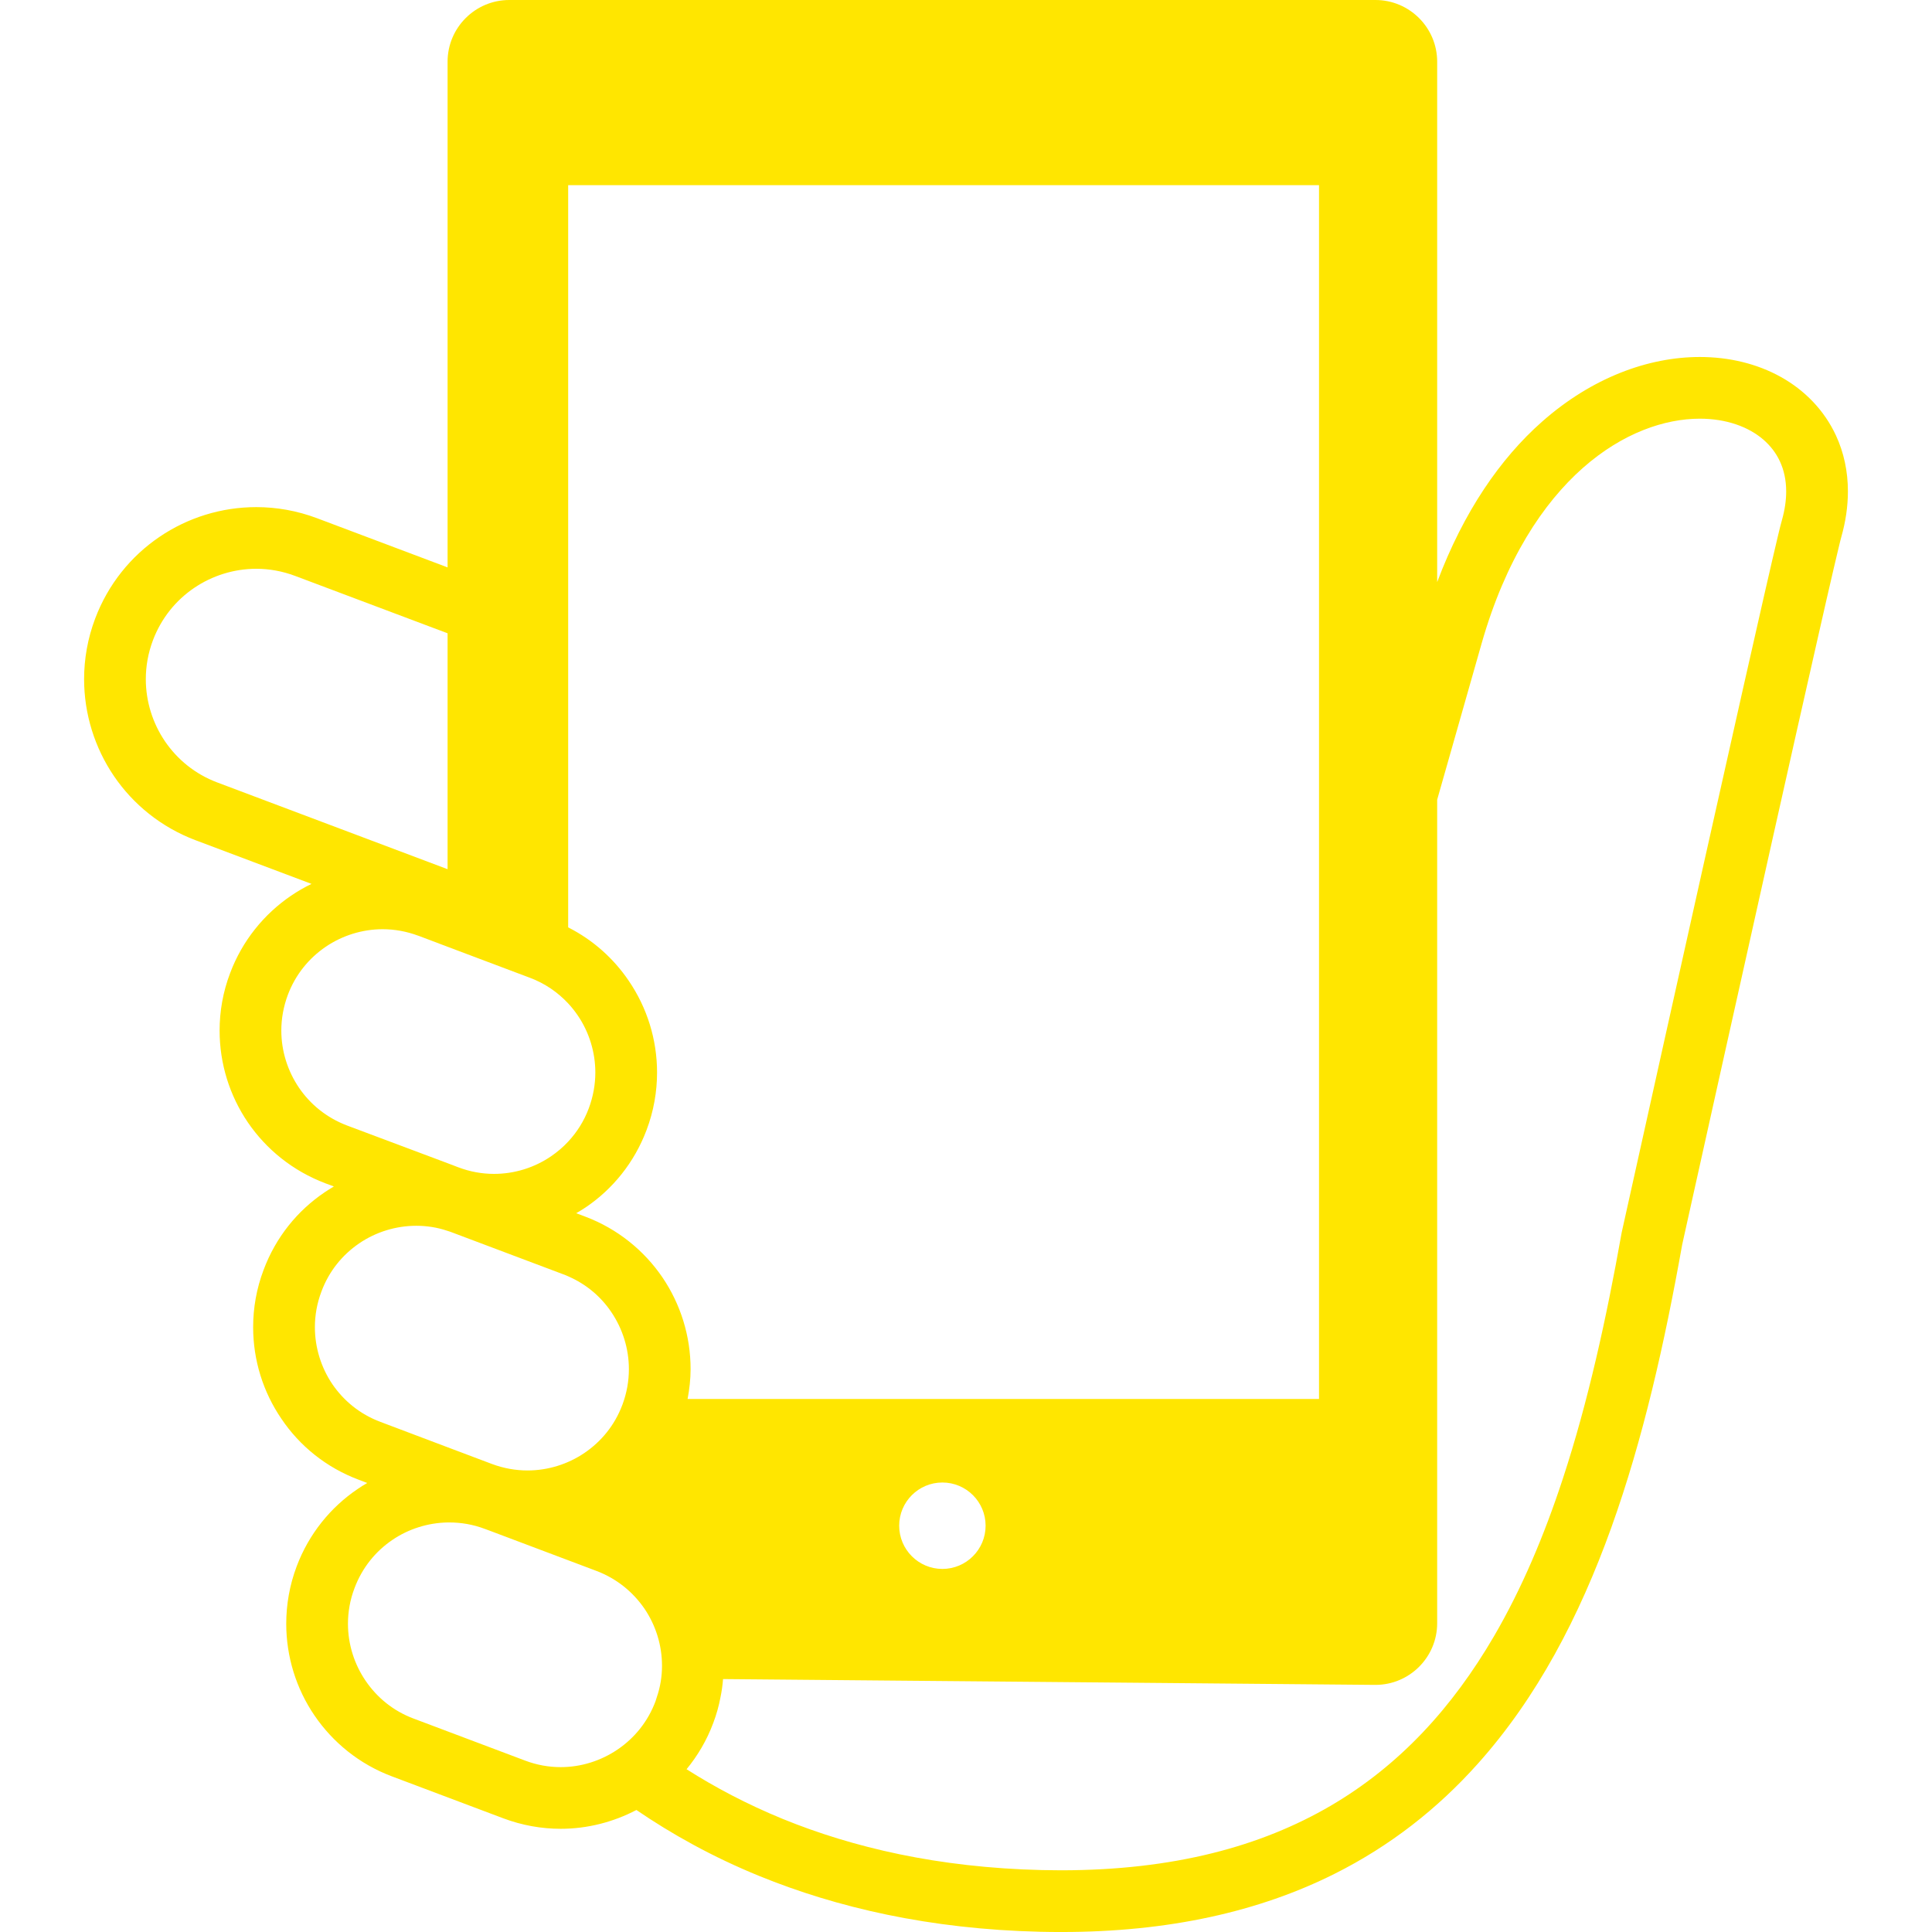
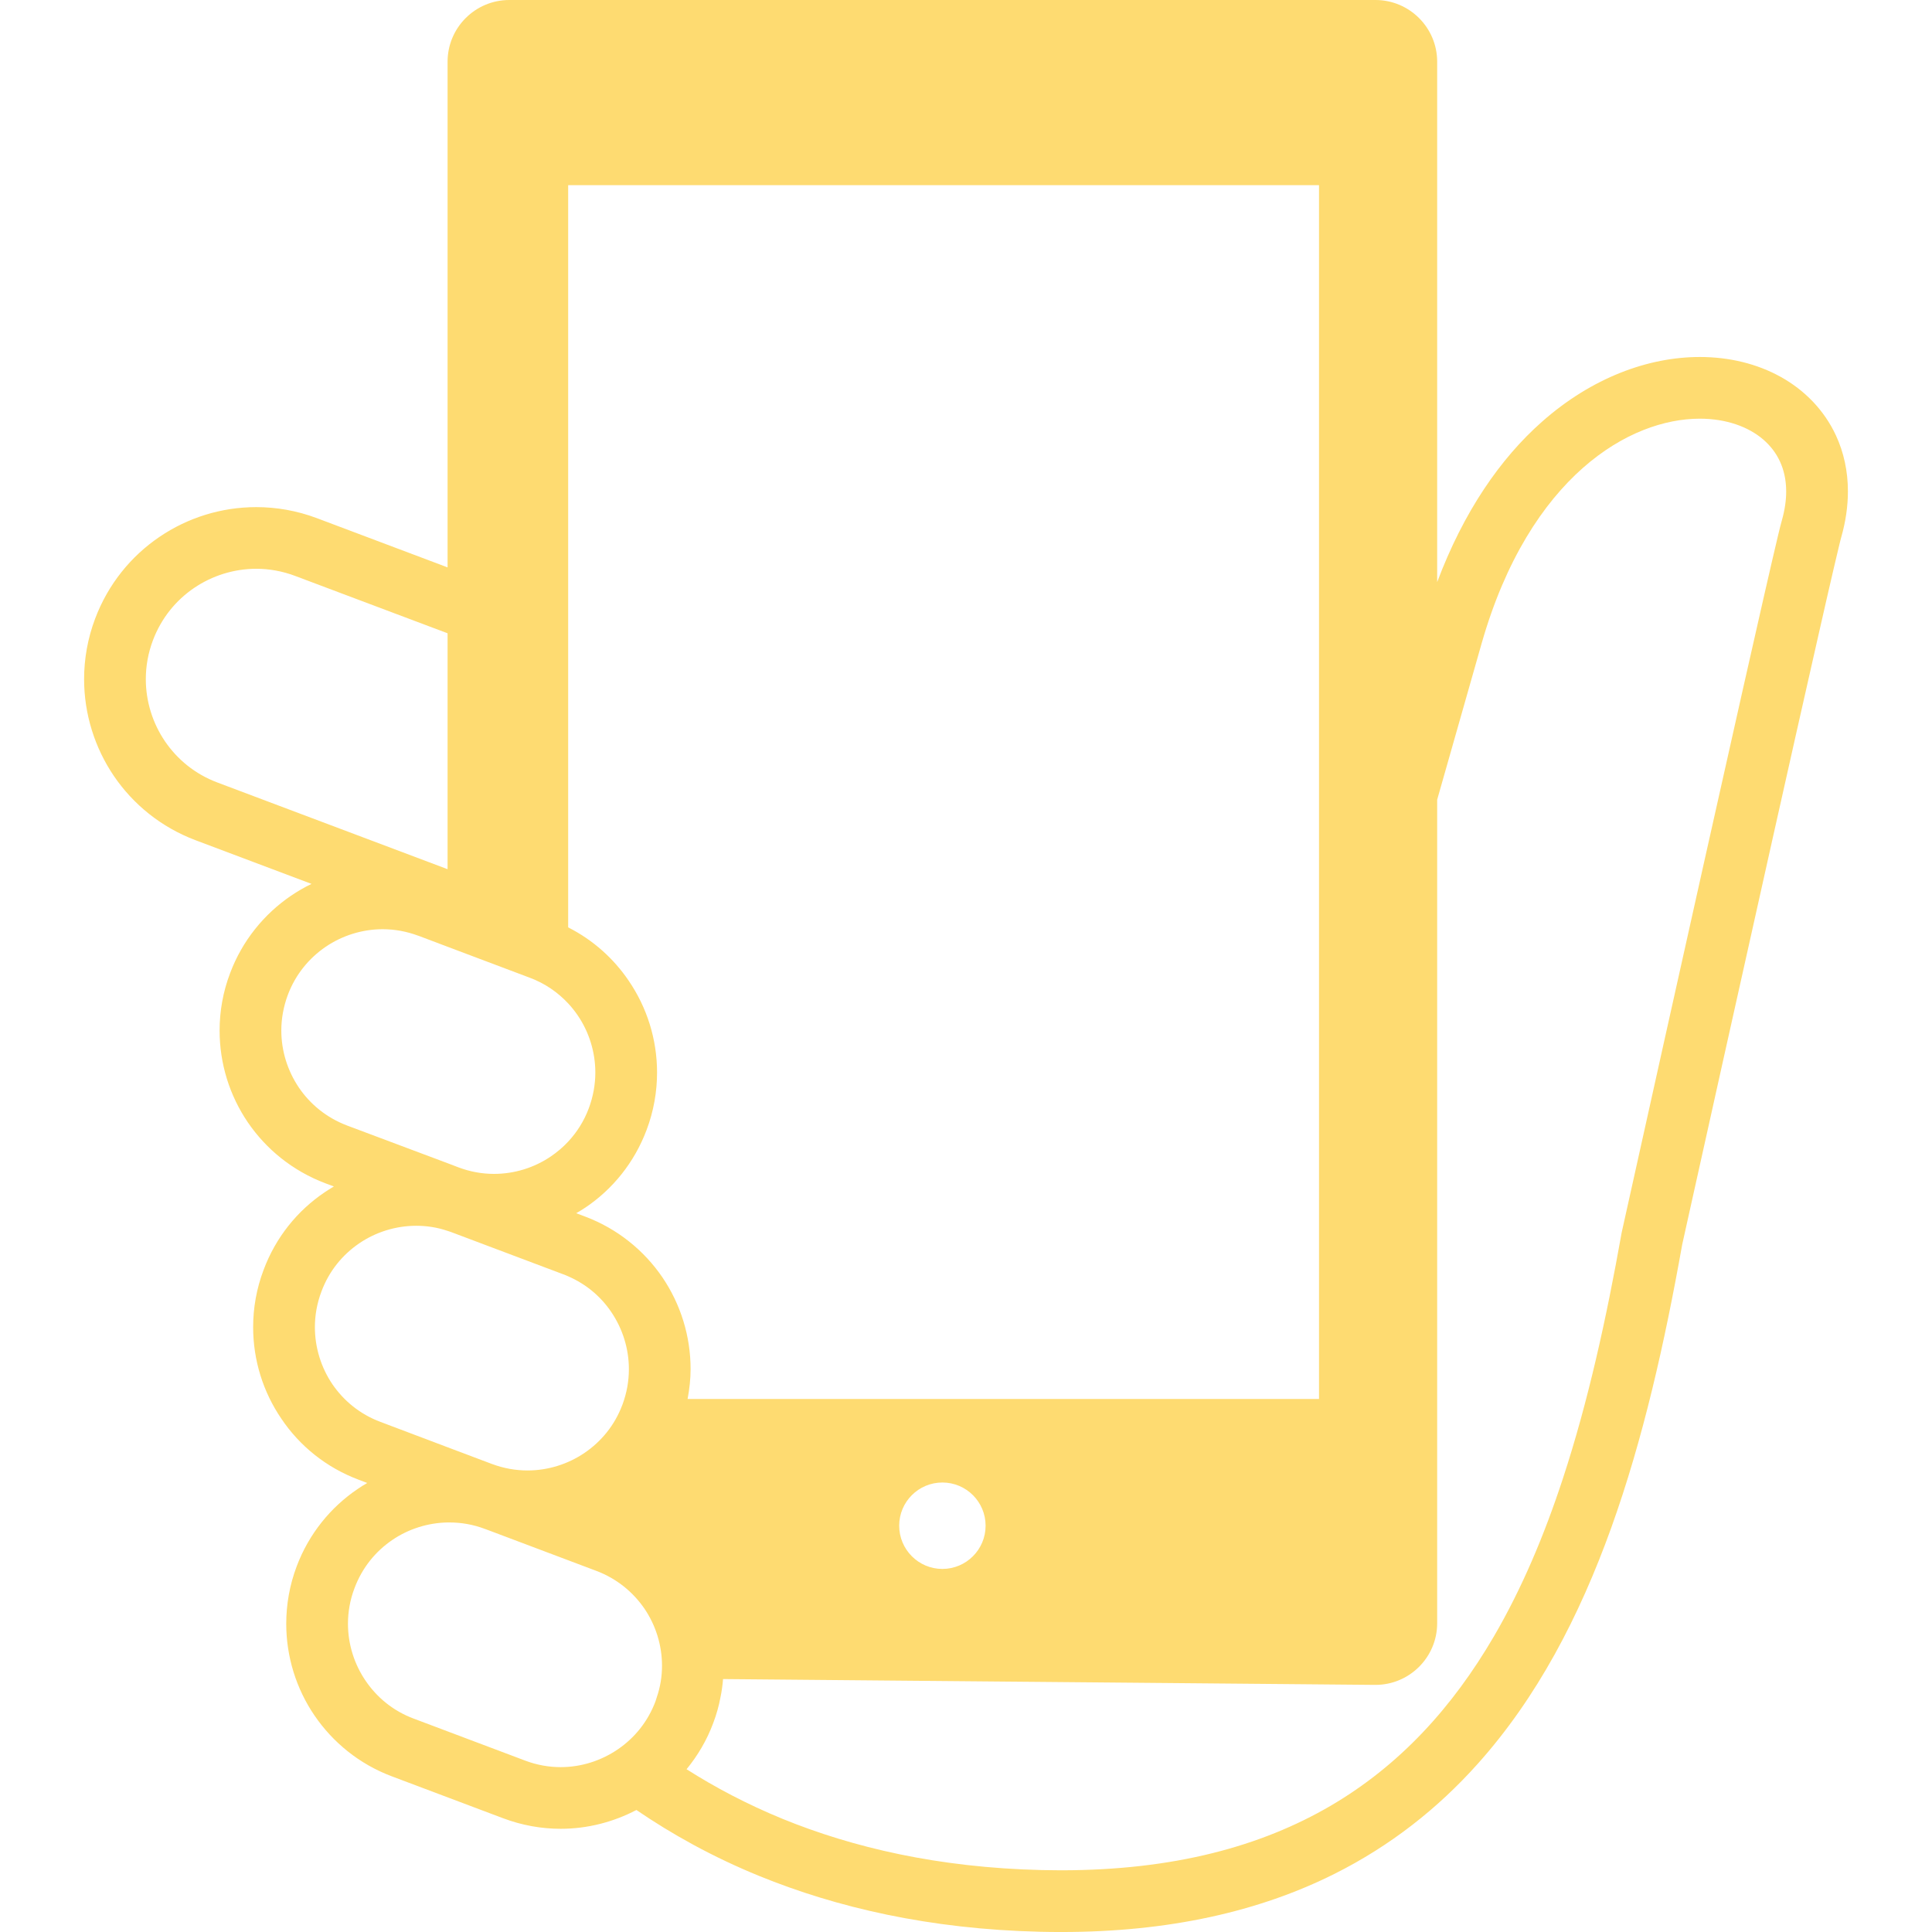
- <svg xmlns="http://www.w3.org/2000/svg" height="800px" width="800px" version="1.1" id="_x32_" viewBox="0 0 512 512" xml:space="preserve" fill="#FFE600">
+ <svg xmlns="http://www.w3.org/2000/svg" height="800px" width="800px" version="1.1" id="_x32_" viewBox="0 0 512 512" xml:space="preserve" fill="#fedb71">
  <g id="SVGRepo_bgCarrier" stroke-width="0" />
  <g id="SVGRepo_tracerCarrier" stroke-linecap="round" stroke-linejoin="round" />
  <g id="SVGRepo_iconCarrier">
-     <style type="text/css"> .st0{fill:#FFE600;} </style>
+     <style type="text/css"> .st0{fill:#fedb71;} </style>
    <g>
      <path class="st0" d="M486.562,115.434c-3.105-6.72-8.324-12.041-14.635-15.546c-6.311-3.506-13.684-5.282-21.464-5.282 c-13.636,0-28.585,5.462-41.813,17.15c-11.019,9.722-20.749,23.791-27.784,42.504V16.356C380.866,7.334,373.525,0,364.509,0 h-229.54c-9.03,0-16.356,7.334-16.356,16.356v134.007l-34.637-13.047c-5.274-1.981-10.713-2.924-16.065-2.924 c-9.243,0-18.179,2.798-25.677,7.907c-7.506,5.093-13.582,12.512-17.016,21.63c-1.989,5.266-2.931,10.72-2.931,16.057 c0,9.235,2.814,18.171,7.906,25.678c5.093,7.49,12.52,13.573,21.638,17.007l30.722,11.57c-1.886,0.912-3.709,1.965-5.454,3.152 c-7.09,4.834-12.882,11.868-16.12,20.506c-1.894,4.975-2.782,10.139-2.782,15.208c0,8.764,2.641,17.213,7.49,24.341 c4.842,7.098,11.868,12.844,20.514,16.129l2.279,0.848c-0.841,0.495-1.674,1.022-2.476,1.564 c-7.137,4.818-12.898,11.844-16.136,20.514c-1.894,4.975-2.782,10.131-2.782,15.208c0,8.772,2.649,17.205,7.506,24.303 c4.794,7.136,11.828,12.889,20.459,16.128l2.271,0.864c-0.881,0.495-1.722,1.03-2.555,1.603 c-7.105,4.802-12.889,11.837-16.136,20.467c-1.894,5.007-2.774,10.171-2.774,15.248c0,8.724,2.649,17.213,7.49,24.302 c4.841,7.106,11.876,12.89,20.514,16.129l29.505,11.113c4.975,1.87,10.147,2.782,15.216,2.782c7.082,0,13.944-1.776,20.074-4.983 c9.345,6.382,20.128,12.418,32.578,17.496c20.381,8.315,45.044,14.092,74.446,14.776c1.863,0.048,3.694,0.064,5.518,0.064 c28.632,0.015,52.549-5.455,72.411-15.39c14.893-7.45,27.445-17.385,37.946-29.119c15.782-17.598,26.99-39.118,35.455-62.657 c8.433-23.477,14.155-49.02,18.785-74.989c0.117-0.55,0.714-3.223,1.681-7.584c3.812-17.158,13.37-60.174,22.266-99.943 c4.449-19.877,8.732-38.945,12.057-53.547c1.651-7.294,3.065-13.479,4.142-18.077c0.534-2.296,0.983-4.197,1.337-5.644 c0.33-1.415,0.597-2.436,0.668-2.68c1.186-4.158,1.768-8.221,1.768-12.143C489.722,124.929,488.629,119.899,486.562,115.434z M57.584,207.361c-5.886-2.216-10.571-6.084-13.857-10.893c-3.277-4.826-5.085-10.58-5.085-16.482 c0-3.419,0.597-6.877,1.886-10.304c2.224-5.878,6.075-10.578,10.902-13.864c4.81-3.27,10.578-5.085,16.481-5.085 c3.404,0,6.877,0.605,10.288,1.886l40.414,15.209v62.516L57.584,207.361z M79.229,288.252c-3.01-4.449-4.676-9.715-4.676-15.146 c0-3.136,0.558-6.31,1.728-9.455c2.028-5.392,5.597-9.714,10.014-12.732c4.417-3.002,9.714-4.669,15.114-4.669 c3.136,0,6.311,0.566,9.447,1.73h0.032l7.726,2.923l21.786,8.206c4.024,1.501,7.42,3.859,10.171,6.806 c0.912,0.974,1.768,2.058,2.554,3.206c3.002,4.41,4.645,9.714,4.645,15.106c0,3.144-0.558,6.319-1.737,9.494 c-1.274,3.403-3.144,6.335-5.462,8.819c-1.376,1.485-2.876,2.751-4.55,3.898c-4.417,3.011-9.676,4.654-15.107,4.654 c-3.144,0-6.319-0.559-9.455-1.745l-2.845-1.085l-26.66-9.998C86.554,296.206,82.231,292.669,79.229,288.252z M88.086,366.832 c-2.994-4.425-4.636-9.722-4.636-15.122c0-3.144,0.55-6.318,1.737-9.447c2.02-5.431,5.548-9.714,10.006-12.764 c4.409-3.003,9.714-4.654,15.114-4.654c2.751,0,5.533,0.409,8.308,1.352c0.393,0.094,0.755,0.267,1.148,0.393l29.505,11.114 c0.456,0.165,0.88,0.33,1.305,0.534c4.81,2.091,8.67,5.391,11.412,9.447c3.018,4.449,4.676,9.722,4.676,15.153 c0,3.144-0.55,6.304-1.721,9.448c0,0.031-0.04,0.063-0.04,0.094c-2.028,5.376-5.596,9.66-9.974,12.638 c-4.417,3.01-9.722,4.669-15.122,4.669c-3.136,0-6.303-0.551-9.447-1.722l-11.742-4.425l-17.762-6.712 C95.42,374.802,91.129,371.265,88.086,366.832z M174.056,449.783c-0.102,0.362-0.228,0.754-0.354,1.116 c-2.035,5.392-5.572,9.706-10.005,12.716c-4.425,3.011-9.683,4.692-15.114,4.692c-3.144,0-6.319-0.558-9.455-1.745l-29.513-11.121 c-5.431-2.027-9.714-5.596-12.724-10.013c-3.01-4.41-4.677-9.699-4.677-15.106c0-3.144,0.55-6.35,1.738-9.455 c2.027-5.423,5.588-9.754,10.005-12.756c4.283-2.923,9.424-4.55,14.658-4.645h0.456c3.136,0,6.31,0.526,9.455,1.722l1.28,0.472 l28.216,10.633c5.431,2.052,9.722,5.597,12.764,10.014c3.011,4.44,4.653,9.706,4.653,15.145 C175.439,444.194,175.014,447.001,174.056,449.783z M155.058,322.402l-2.35-0.888c0.849-0.488,1.674-1.014,2.508-1.556 c7.128-4.81,12.882-11.852,16.128-20.482c1.894-5.007,2.782-10.186,2.782-15.248c0-8.756-2.649-17.197-7.499-24.302 c-3.953-5.847-9.416-10.799-16.057-14.162V49.068h198.982v321.679H182.221c0.488-2.642,0.794-5.282,0.794-7.908 c0-8.771-2.642-17.212-7.482-24.348C170.691,331.401,163.657,325.632,155.058,322.402z M261.195,404.322 c0,6.32-5.132,11.46-11.451,11.46c-6.328,0-11.452-5.14-11.452-11.46c0-6.311,5.124-11.443,11.452-11.443 C256.062,392.88,261.195,398.012,261.195,404.322z M472.218,137.89c-0.26,0.88-0.559,2.113-1.014,4 c-1.658,6.94-5.07,21.882-9.258,40.477c-12.56,55.741-32.138,144.052-32.138,144.052l-0.04,0.172l-0.031,0.173 c-4.04,22.73-8.905,44.824-15.546,65.038c-4.975,15.177-10.949,29.277-18.274,41.828c-11.004,18.848-24.915,34.166-43.307,44.934 c-18.415,10.744-41.498,17.07-71.412,17.086c-1.682,0-3.396-0.032-5.14-0.063c-27.478-0.653-50.089-5.99-68.638-13.558 c-9.534-3.906-17.983-8.402-25.473-13.165c2.931-3.576,5.36-7.655,7.058-12.214c0.856-2.248,1.509-4.574,1.933-6.869 c0.338-1.603,0.55-3.214,0.676-4.81l172.896,1.54c9.016,0,16.356-7.324,16.356-16.348V211.927 c2.971-10.446,6.798-23.917,11.758-41.334c6.374-22.352,16.324-37.278,26.856-46.591c10.54-9.306,21.732-13.047,30.983-13.047 c7.058,0,12.898,2.169,16.772,5.486c1.934,1.666,3.427,3.592,4.472,5.856c1.037,2.255,1.643,4.849,1.651,7.93 C473.358,132.514,473.02,135.06,472.218,137.89z" />
    </g>
  </g>
</svg>
